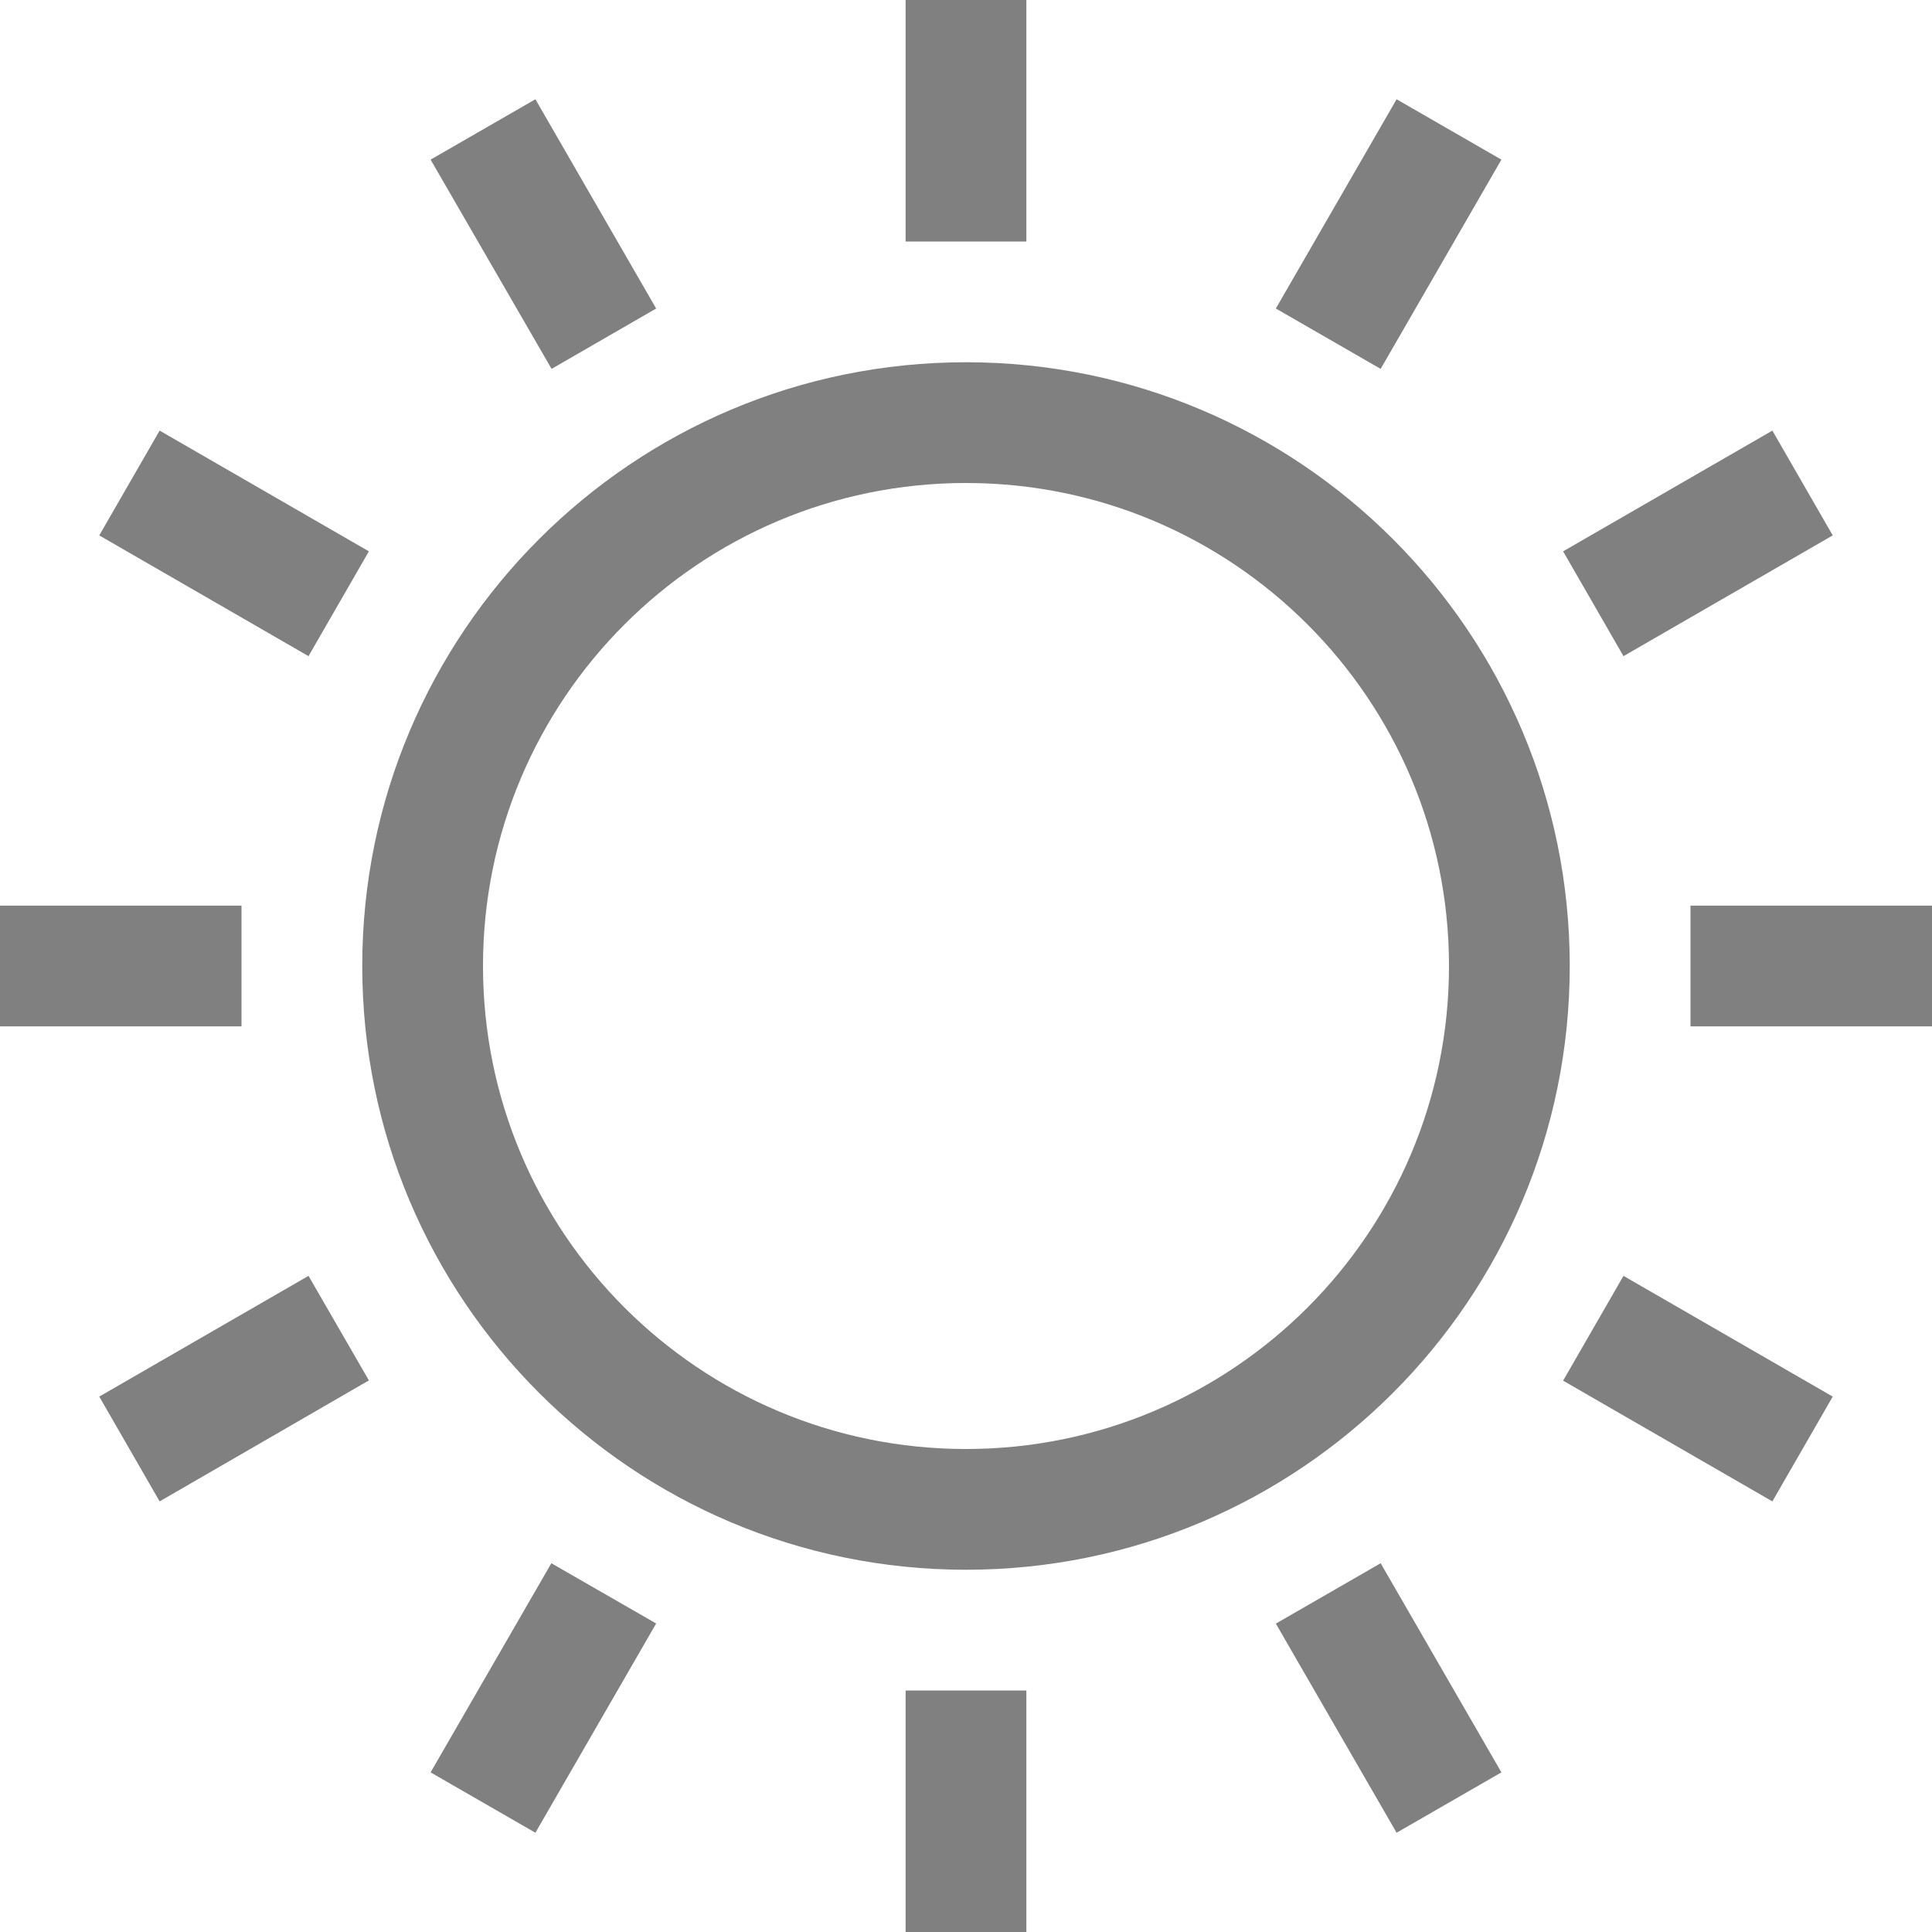
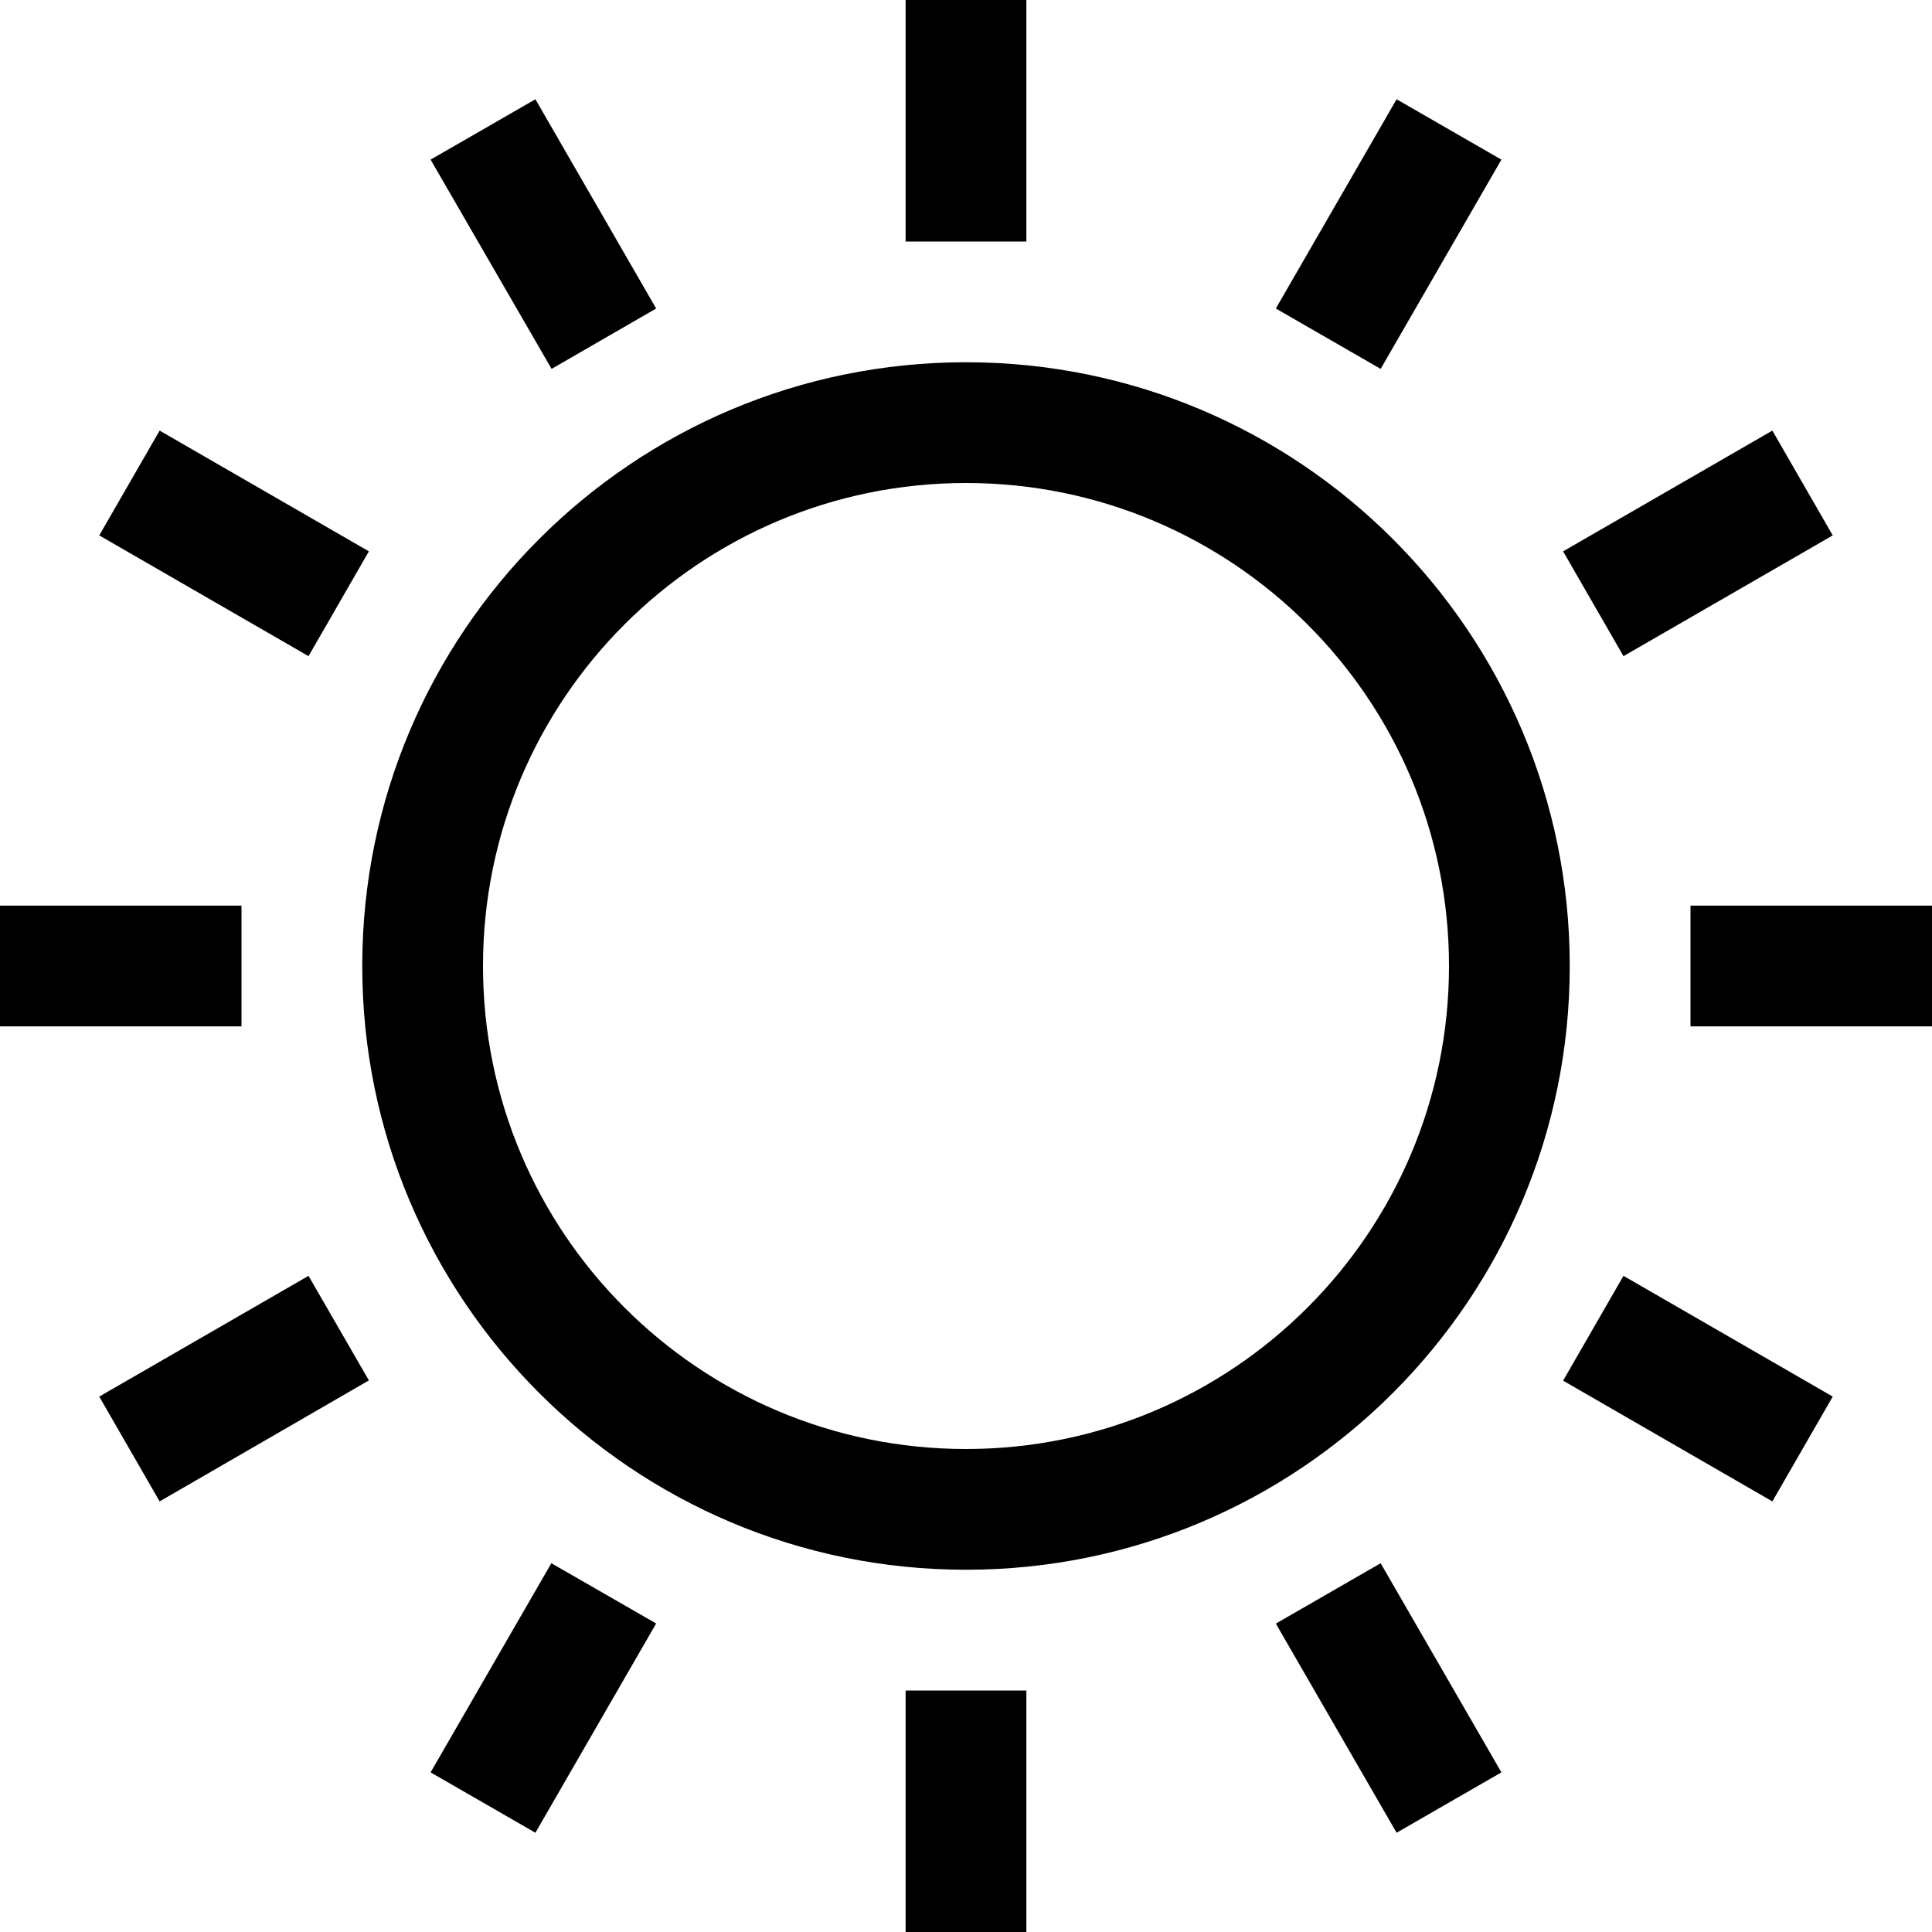
<svg xmlns="http://www.w3.org/2000/svg" fill="#000000" width="800px" height="800px" viewBox="0 0 16 16">
-   <path d="M7.5 0v2h1V0zM4.434.822l-.868.5 1.002 1.733.866-.5zm7.132 0l-1 1.733.868.5 1-1.733zM8 3a5 5 0 1 0 0 10A5 5 0 0 0 8 3zm-6.678.566l-.5.868 1.733 1 .5-.868zm13.356 0l-1.733 1 .5.868 1.733-1zM8 4a4 4 0 0 1 4 4 4 4 0 0 1-4 4 4 4 0 0 1-4-4 4 4 0 0 1 4-4zM0 7.5v1h2v-1zm14 0v1h2v-1zM2.555 10.566l-1.733 1 .5.868 1.733-1.002zm10.89 0l-.5.868 1.733 1 .5-.868zm-8.879 2.38l-1 1.732.868.5 1-1.733zm6.868 0l-.868.5 1 1.732.868-.5zM7.5 14v2h1v-2z" fill="gray" />
+   <path d="M7.5 0v2h1V0zM4.434.822l-.868.5 1.002 1.733.866-.5zm7.132 0l-1 1.733.868.5 1-1.733zM8 3a5 5 0 1 0 0 10A5 5 0 0 0 8 3zm-6.678.566l-.5.868 1.733 1 .5-.868zm13.356 0l-1.733 1 .5.868 1.733-1zM8 4a4 4 0 0 1 4 4 4 4 0 0 1-4 4 4 4 0 0 1-4-4 4 4 0 0 1 4-4zM0 7.5v1h2v-1zm14 0v1h2v-1zM2.555 10.566l-1.733 1 .5.868 1.733-1.002zm10.89 0l-.5.868 1.733 1 .5-.868zm-8.879 2.38l-1 1.732.868.5 1-1.733zm6.868 0l-.868.5 1 1.732.868-.5zM7.5 14v2h1v-2z" fill="currentColor" />
</svg>
